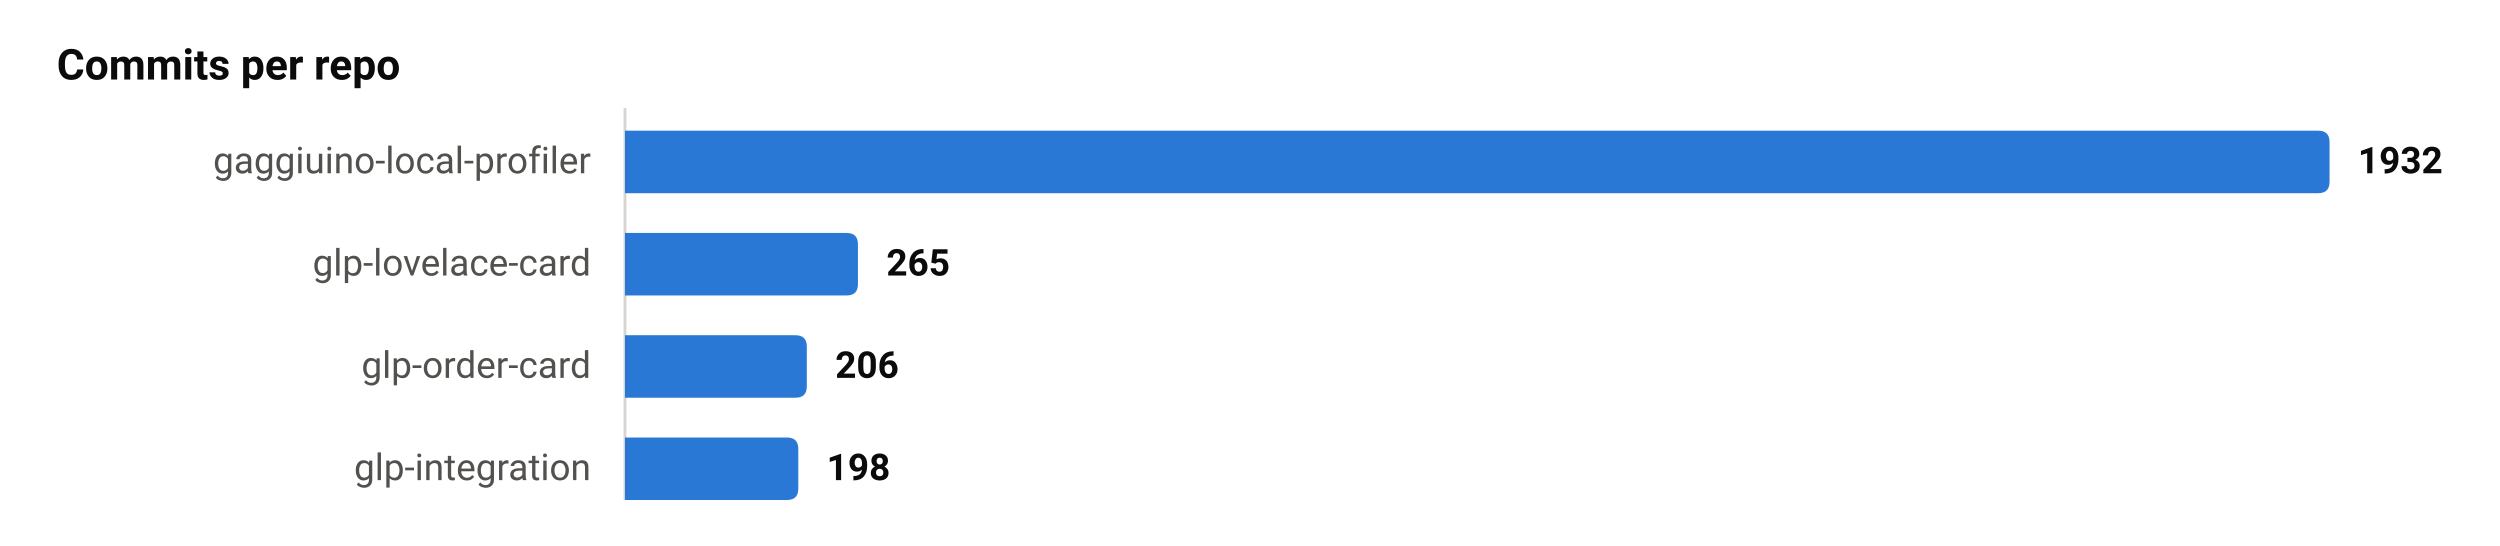
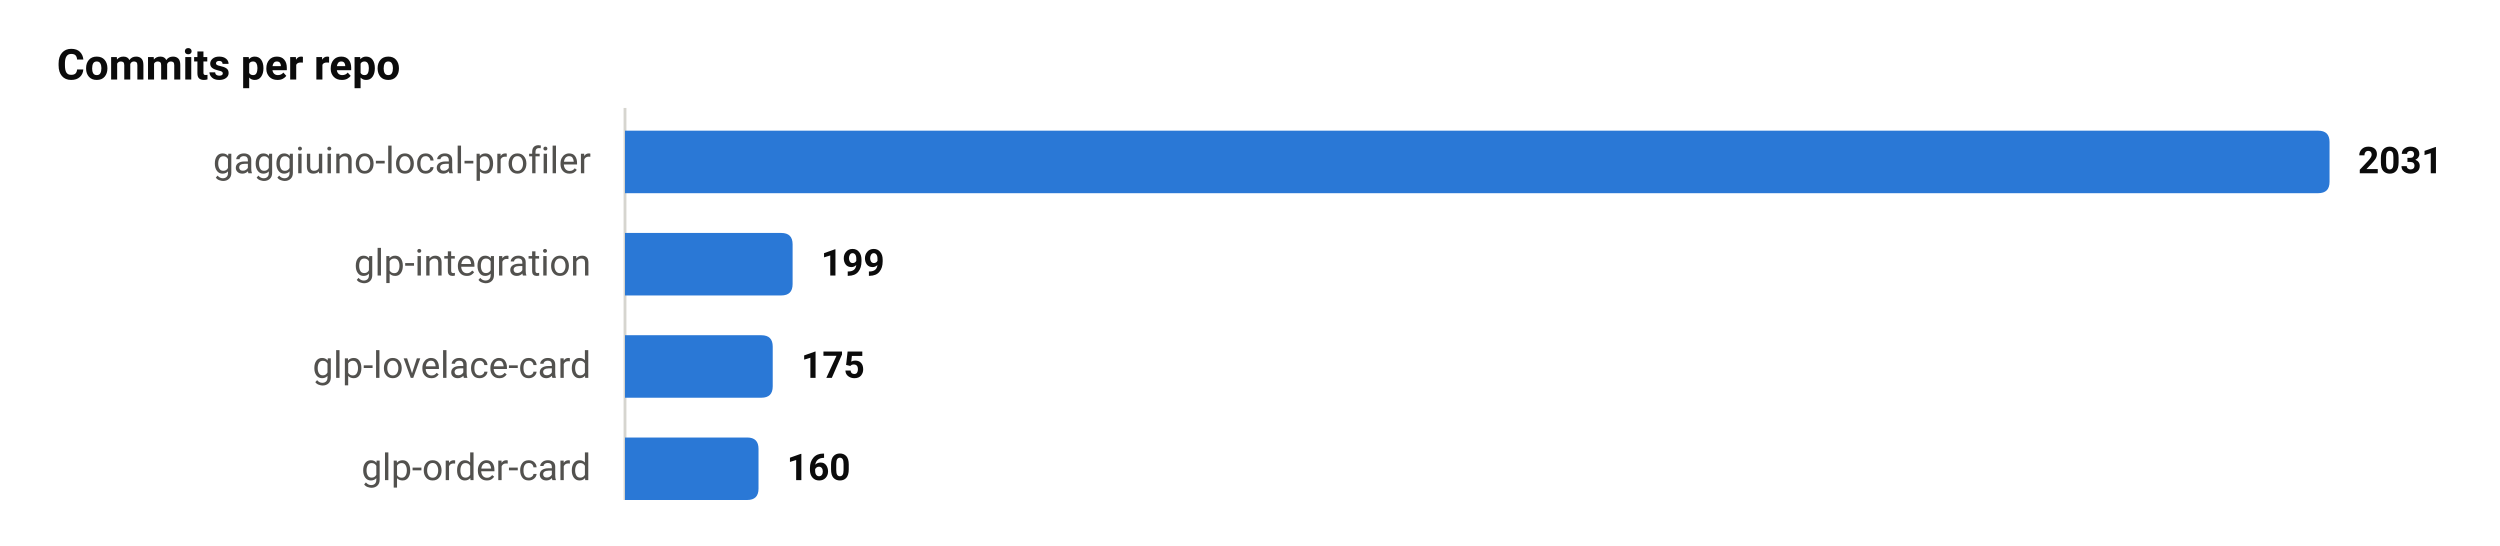
<svg xmlns="http://www.w3.org/2000/svg" viewBox="0 0 880 192" font-family="-apple-system, BlinkMacSystemFont, 'Segoe UI', Roboto, Helvetica, Arial, sans-serif" role="img">
  <text x="20" y="28" fill="#0b0b0b" font-size="15" font-weight="600">Commits per repo</text>
  <line x1="220" y1="38" x2="220" y2="176" stroke="#d6d5cf" stroke-width="1" />
  <text x="208" y="61" fill="#52514e" font-size="13" text-anchor="end">gaggiuino-local-profiler</text>
  <path d="M220,46 H816 Q820,46 820,50 V64 Q820,68 816,68 H220 Z" fill="#2a78d6" />
-   <text x="830" y="61" fill="#0b0b0b" font-size="13" font-weight="600">1932</text>
-   <text x="208" y="97" fill="#52514e" font-size="13" text-anchor="end">glp-lovelace-card</text>
-   <path d="M220,82 H298 Q302,82 302,86 V100 Q302,104 298,104 H220 Z" fill="#2a78d6" />
-   <text x="312" y="97" fill="#0b0b0b" font-size="13" font-weight="600">265</text>
-   <text x="208" y="133" fill="#52514e" font-size="13" text-anchor="end">glp-order-card</text>
-   <path d="M220,118 H280 Q284,118 284,122 V136 Q284,140 280,140 H220 Z" fill="#2a78d6" />
-   <text x="294" y="133" fill="#0b0b0b" font-size="13" font-weight="600">206</text>
-   <text x="208" y="169" fill="#52514e" font-size="13" text-anchor="end">glp-integration</text>
-   <path d="M220,154 H277 Q281,154 281,158 V172 Q281,176 277,176 H220 Z" fill="#2a78d6" />
-   <text x="291" y="169" fill="#0b0b0b" font-size="13" font-weight="600">198</text>
+   <text x="830" y="61" fill="#0b0b0b" font-size="13" font-weight="600">2031</text>
+   <text x="208" y="97" fill="#52514e" font-size="13" text-anchor="end">glp-integration</text>
+   <path d="M220,82 H275 Q279,82 279,86 V100 Q279,104 275,104 H220 Z" fill="#2a78d6" />
+   <text x="289" y="97" fill="#0b0b0b" font-size="13" font-weight="600">199</text>
+   <text x="208" y="133" fill="#52514e" font-size="13" text-anchor="end">glp-lovelace-card</text>
+   <path d="M220,118 H268 Q272,118 272,122 V136 Q272,140 268,140 H220 Z" fill="#2a78d6" />
+   <text x="282" y="133" fill="#0b0b0b" font-size="13" font-weight="600">175</text>
+   <text x="208" y="169" fill="#52514e" font-size="13" text-anchor="end">glp-order-card</text>
+   <path d="M220,154 H263 Q267,154 267,158 V172 Q267,176 263,176 H220 Z" fill="#2a78d6" />
+   <text x="277" y="169" fill="#0b0b0b" font-size="13" font-weight="600">160</text>
</svg>
